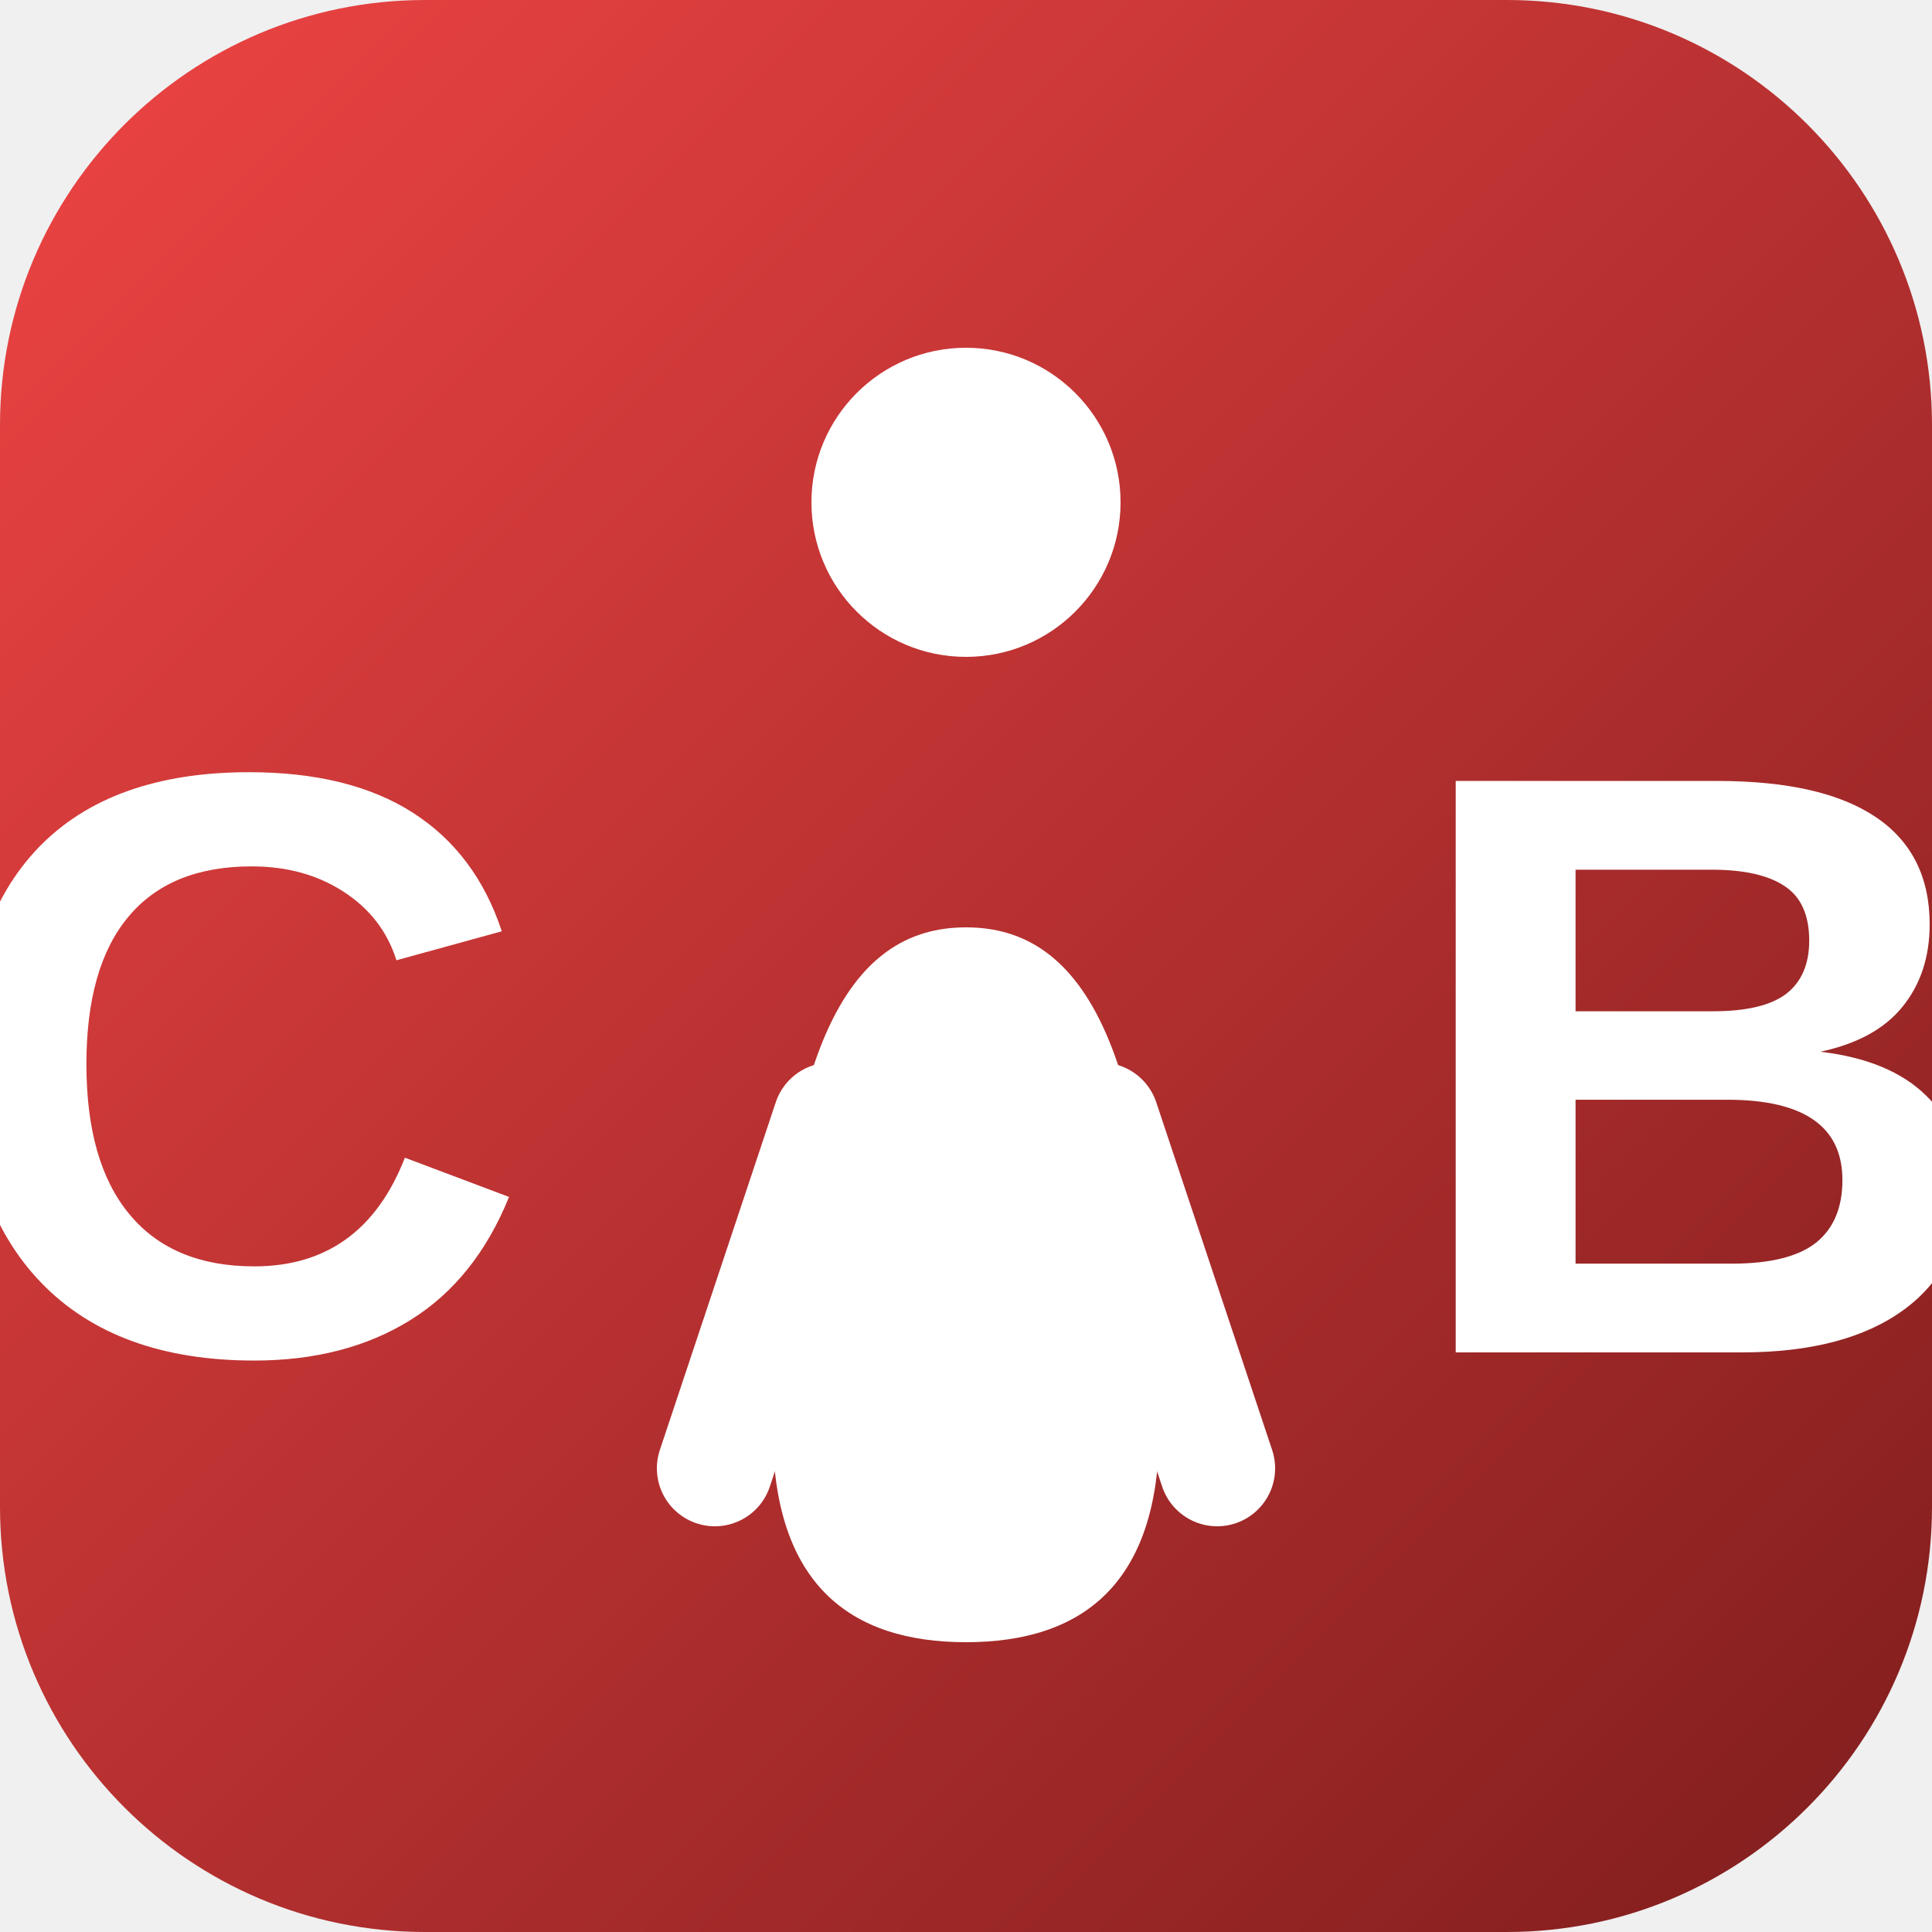
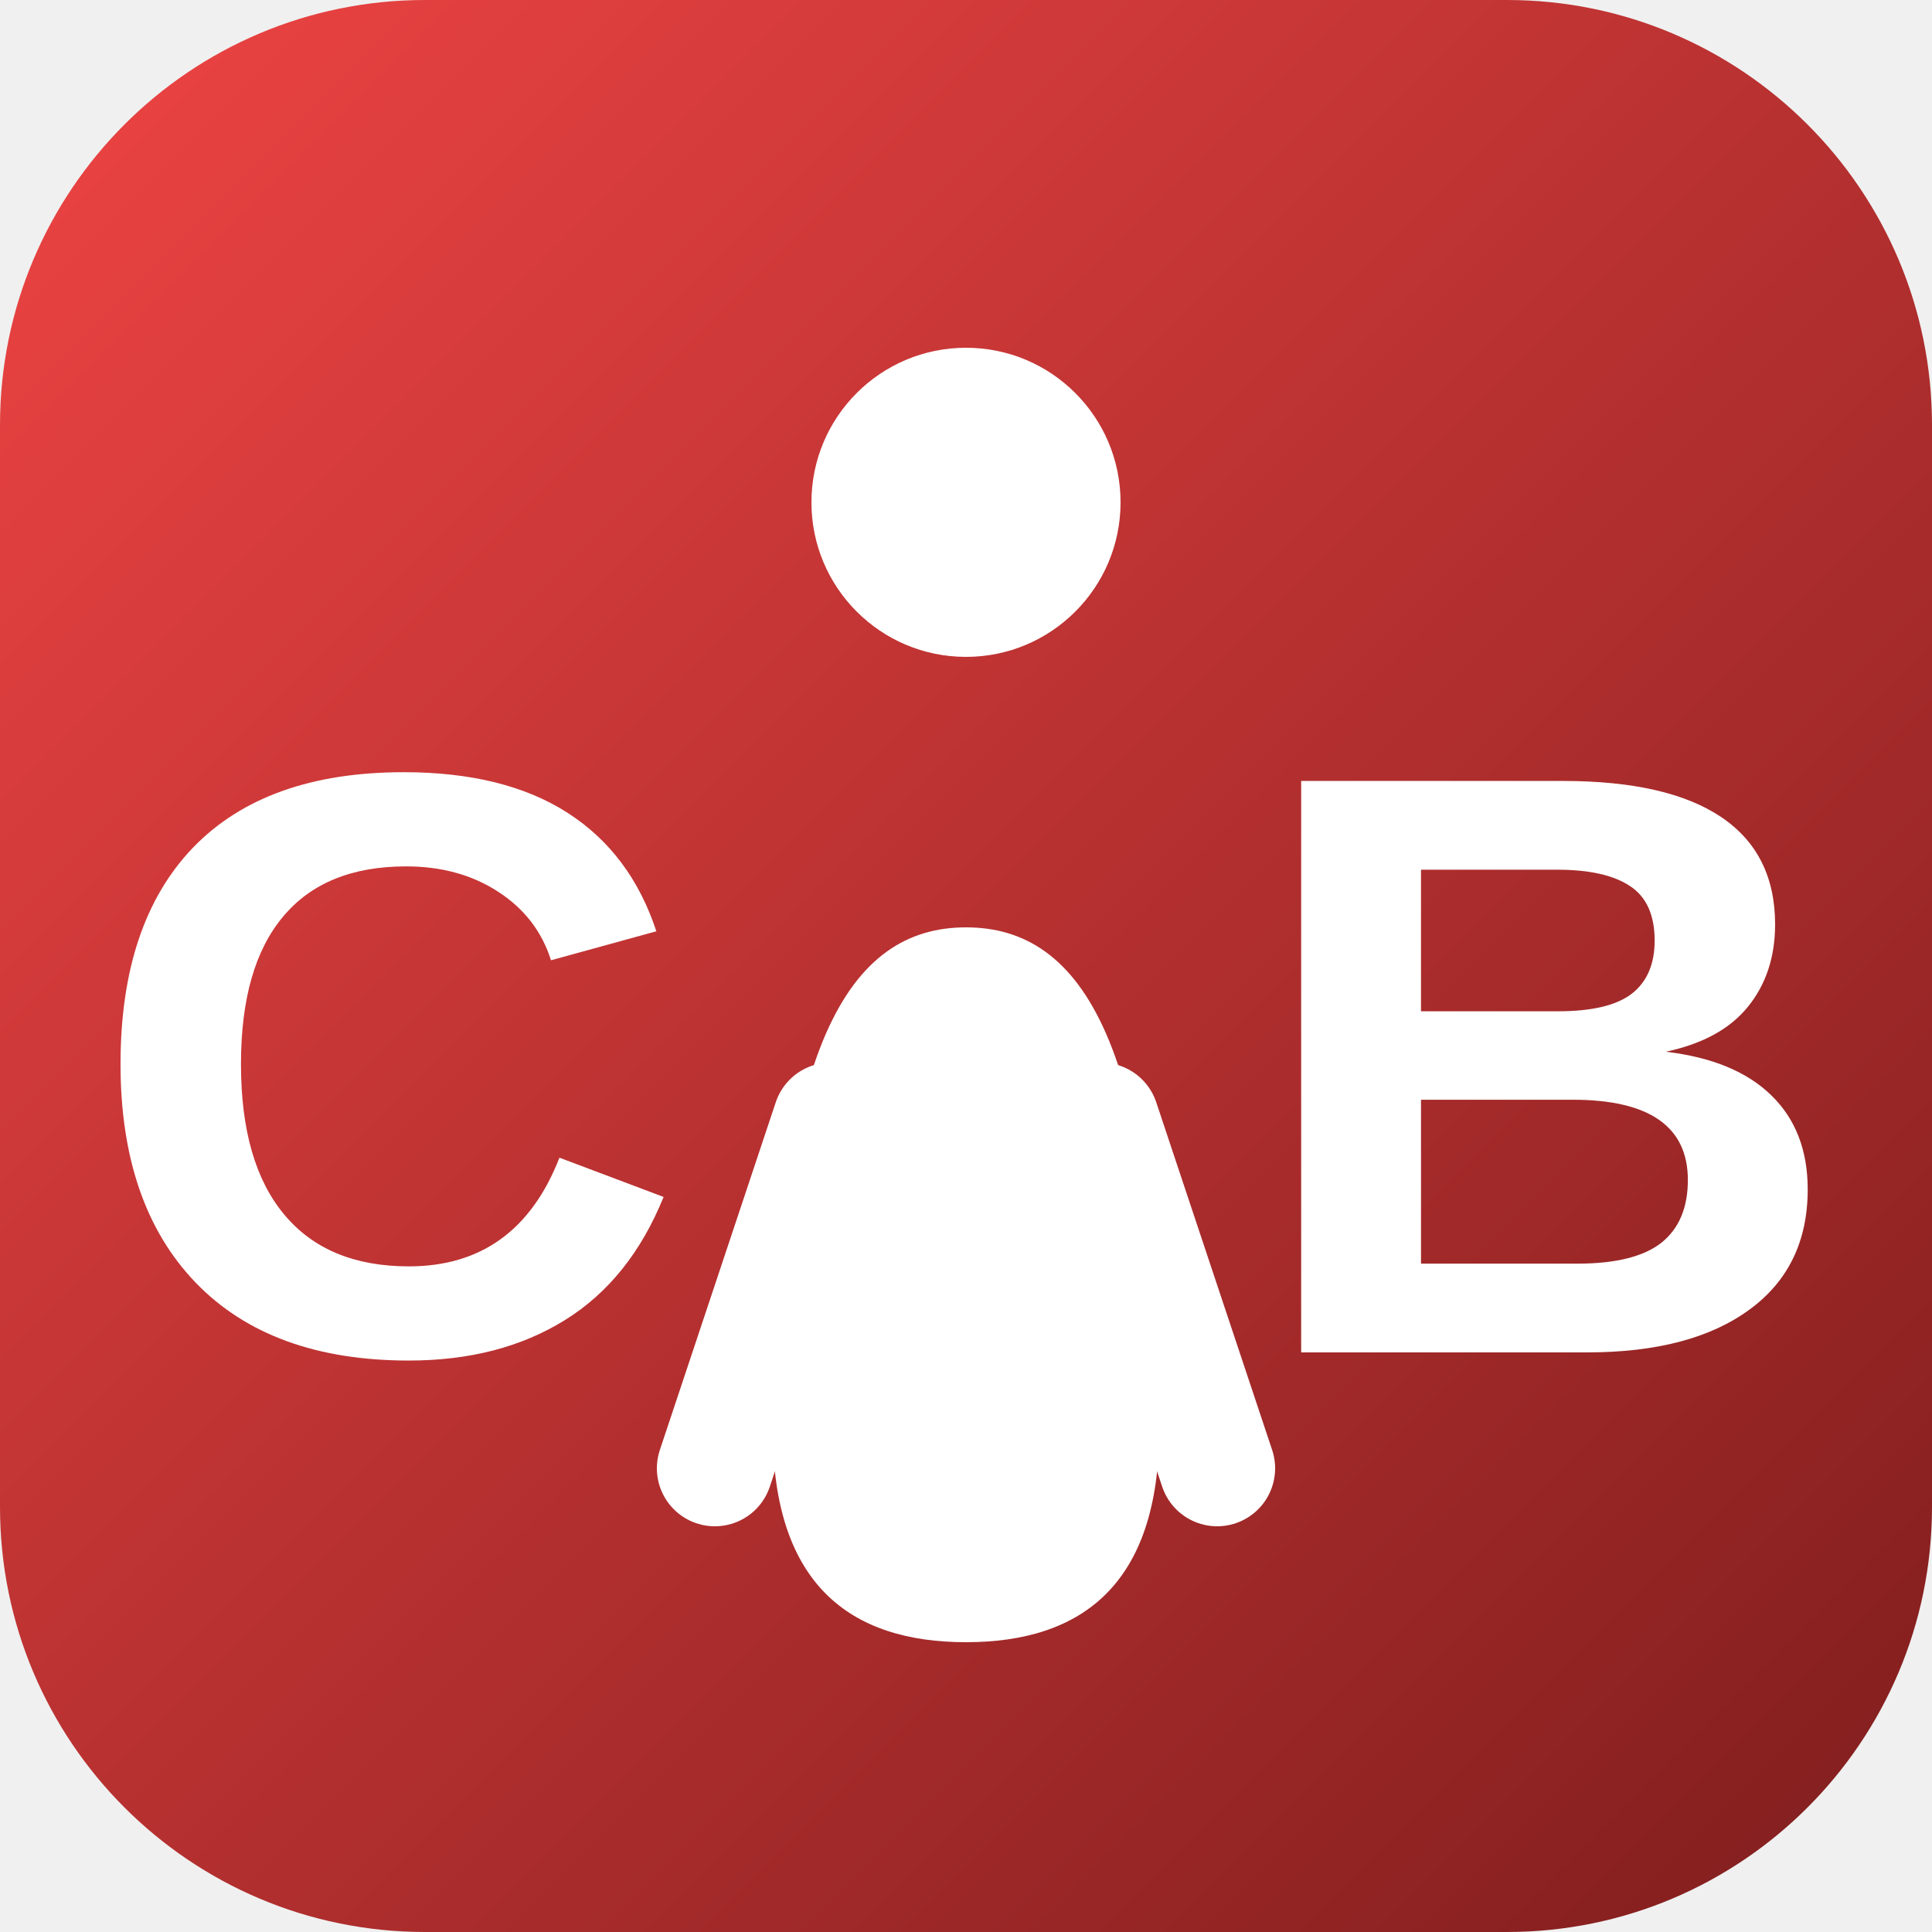
<svg xmlns="http://www.w3.org/2000/svg" viewBox="0 0 100 100">
  <defs>
    <linearGradient id="cb-g" x1="0%" y1="0%" x2="100%" y2="100%">
      <stop offset="0%" stop-color="#ef4444" />
      <stop offset="100%" stop-color="#7f1d1d" />
    </linearGradient>
  </defs>
  <rect width="100" height="100" rx="22" fill="url(#cb-g)" />
  <g stroke="#ffffff" stroke-width="6" stroke-linecap="round" fill="none">
    <path d="M43 58 L37 76" />
    <path d="M57 58 L63 76" />
  </g>
  <circle cx="50" cy="26" r="8" fill="#ffffff" />
  <path d="M40 74 C40 54 44 48 50 48 C56 48 60 54 60 74 C60 82 56 85 50 85 C44 85 40 82 40 74 Z" fill="#ffffff" />
-   <text x="12" y="70" font-family="Arial, Helvetica, sans-serif" font-weight="900" font-size="43" fill="#ffffff" text-anchor="middle">C</text>
-   <text x="88" y="70" font-family="Arial, Helvetica, sans-serif" font-weight="900" font-size="43" fill="#ffffff" text-anchor="middle">B</text>
+   <text x="20" y="70" font-family="Arial, Helvetica, sans-serif" font-weight="900" font-size="43" fill="#ffffff" text-anchor="middle">C</text>
+   <text x="80" y="70" font-family="Arial, Helvetica, sans-serif" font-weight="900" font-size="43" fill="#ffffff" text-anchor="middle">B</text>
</svg>
